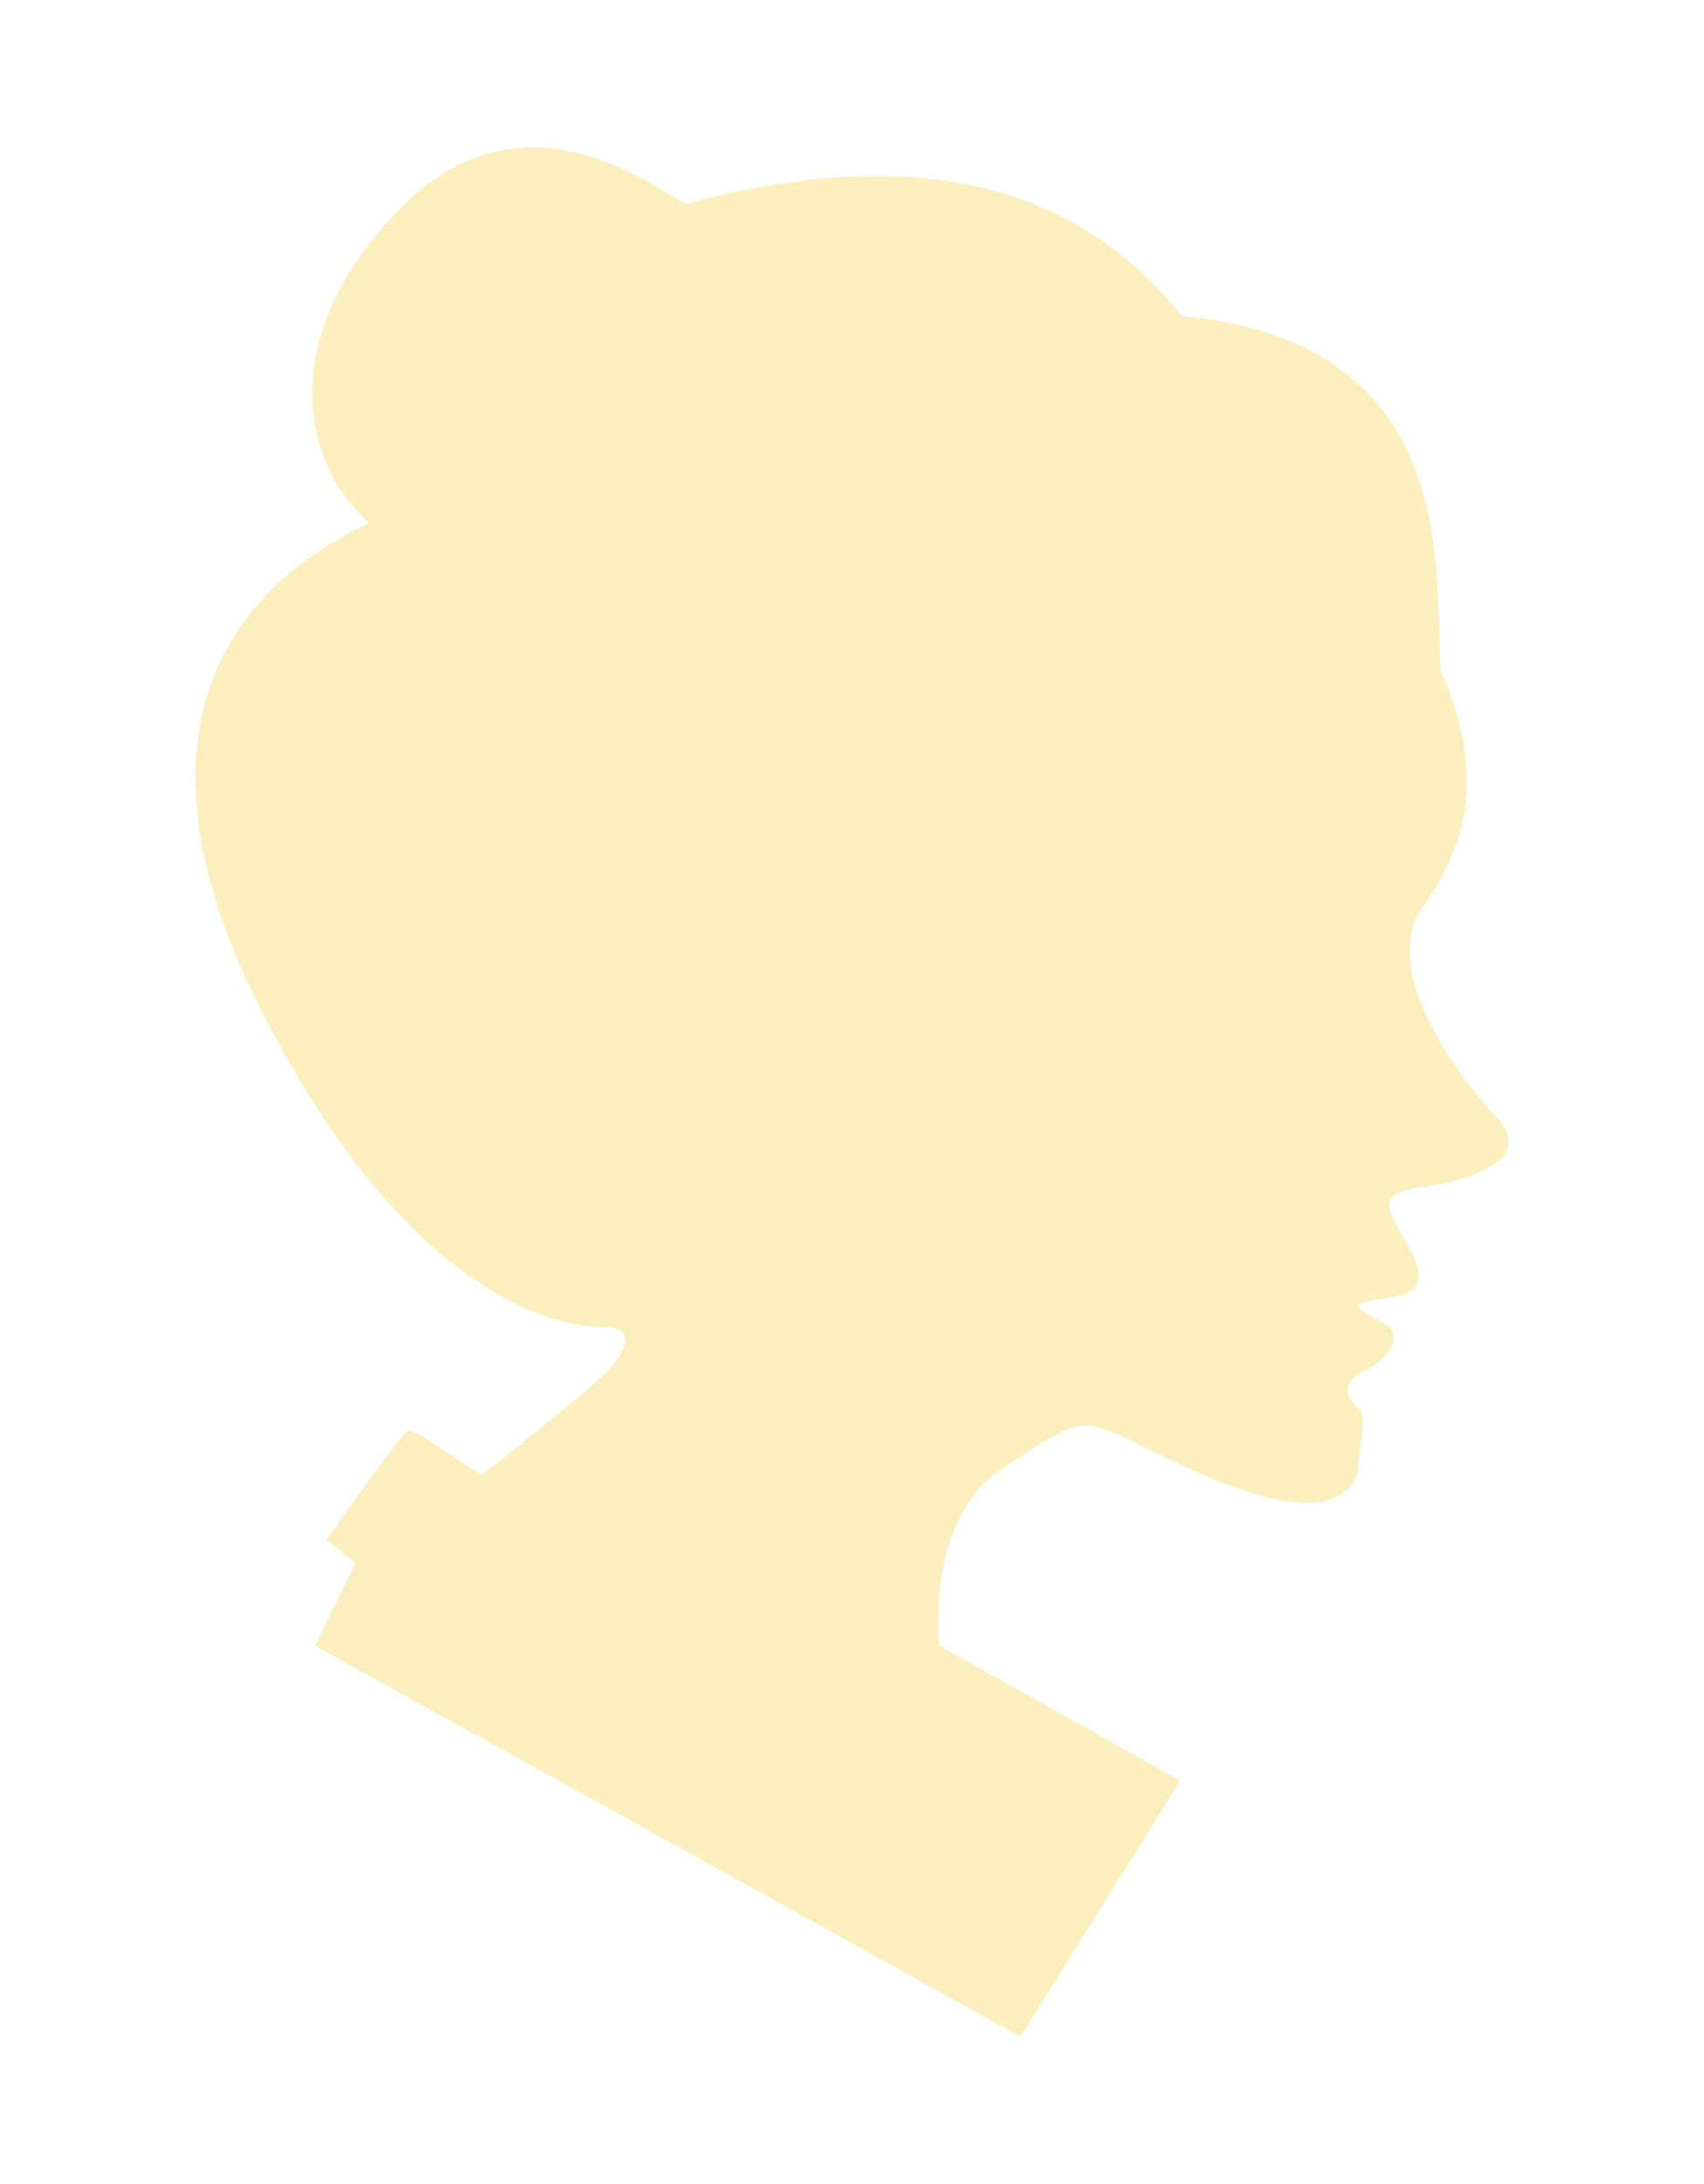
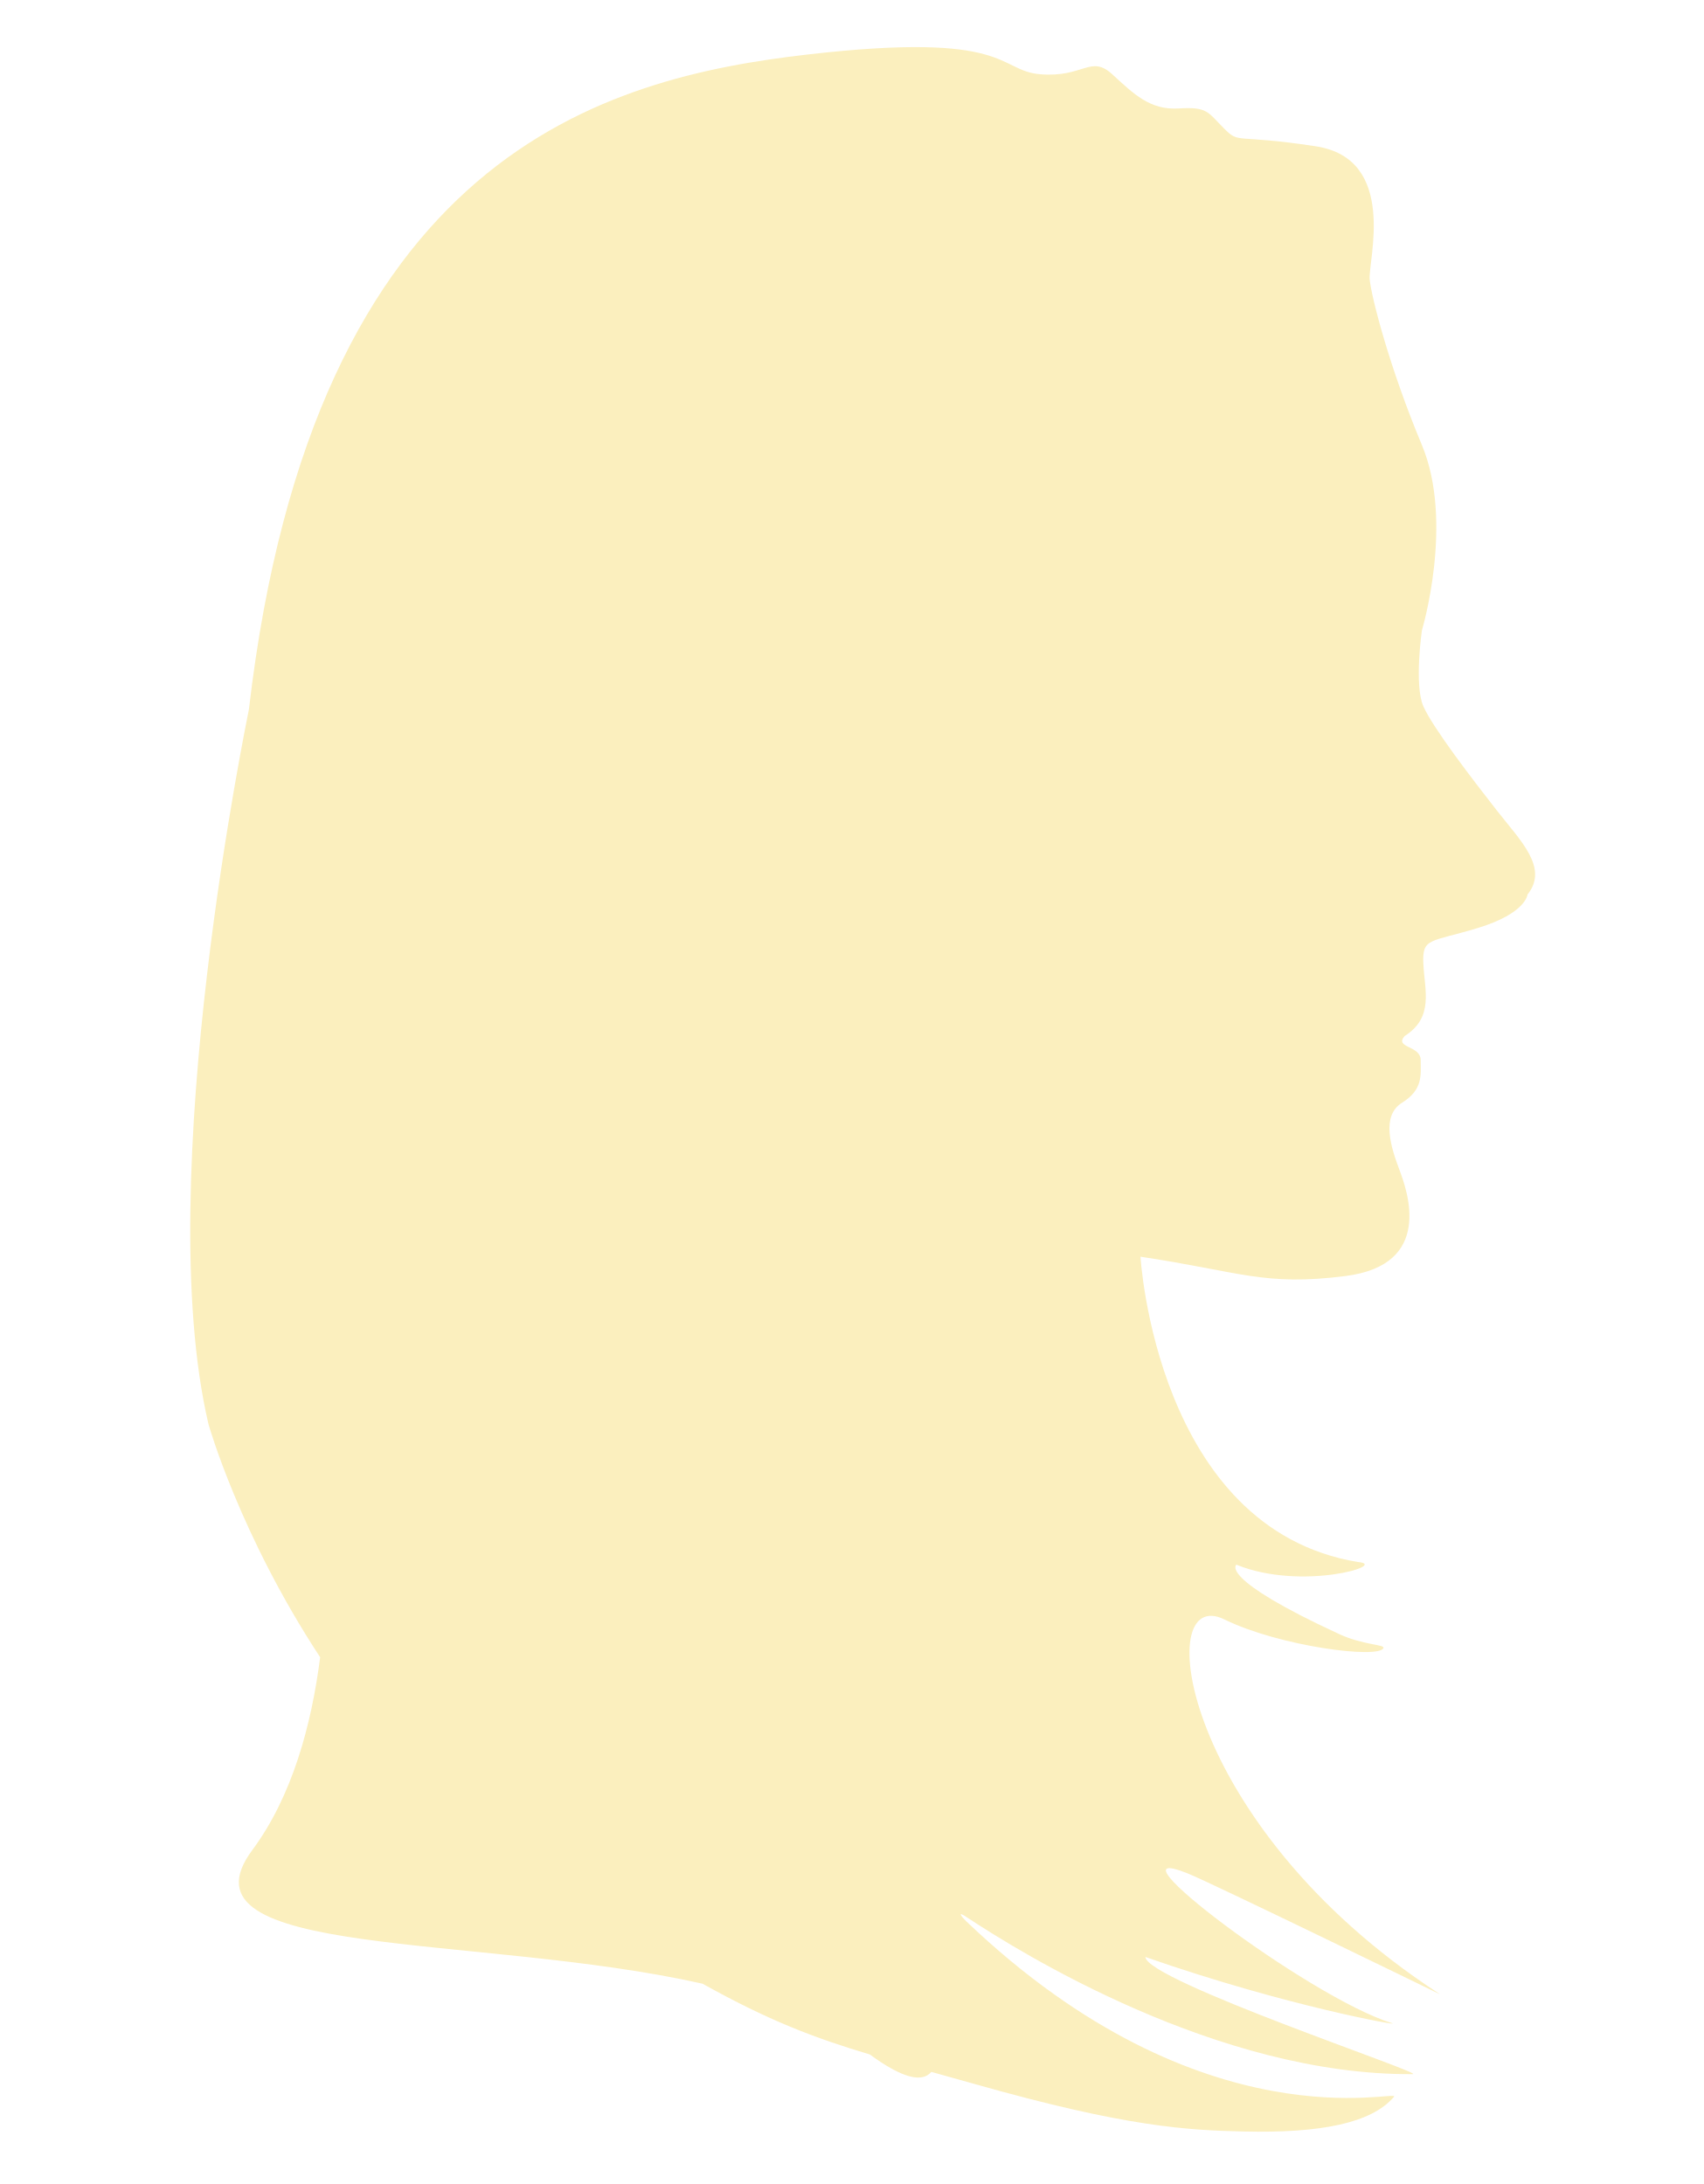
- <svg xmlns="http://www.w3.org/2000/svg" version="1.1" class="silhouette" x="0px" y="0px" width="195px" height="250px" viewBox="0 0 195 250" enable-background="new 0 0 195 250" xml:space="preserve">
-   <path fill="#fbefbe" d="M107.538,188.391c0,0-1.799-14.399,7.201-20.313c8.998-5.914,8.74-6.171,16.455-2.314  c7.715,3.857,21.342,10.284,24.172,2.828c0.514-5.142,1.027-6.685,0-7.456c-1.029-0.771-2.158-2.828,0.592-4.114  s5.066-4.114,2.236-5.657c-2.828-1.543-4.115-2.057-0.771-2.571c3.344-0.514,6.17-0.772,4.371-4.886  c-1.799-4.114-5.564-7.199,0.561-7.971s13.324-3.343,8.953-7.972s-13.629-16.971-8.484-24.171c5.143-7.2,7.199-15.428,2.057-26.999  c-0.771-11.058,2.572-37.542-29.57-40.628c-5.656-6.428-19.285-22.886-56.828-12.857c-3.084-1.285-18.256-14.142-32.656,0.516  c-14.398,14.656-11.314,29.312-3.6,35.998c-6.172,3.086-32.398,15.942-12.6,55.284c19.799,39.343,40.113,36.771,40.113,36.771  s5.4,0.516-2.57,7.201c-7.973,6.685-12.086,9.771-12.086,9.771s-7.457-5.144-8.229-5.144s-9.514,12.601-9.514,12.601l3.342,2.571  l-4.629,9.514l80.742,44.742l18.256-29.313L107.538,188.391z" />
+ <svg xmlns="http://www.w3.org/2000/svg" version="1.1" id="Layer_1" x="0px" y="0px" width="195px" height="250px" viewBox="0 0 195 250" enable-background="new 0 0 195 250" xml:space="preserve">
+   <path fill="#FBEFBE" d="M28.486,81.192C35.899,17.489,69.284,8.901,92.462,6.234c23.281-2.679,21.633,1.854,26.577,2.266  c4.945,0.412,5.769-2.266,8.24,0c2.473,2.267,4.328,4.122,7.624,3.916s3.296,0.412,5.15,2.267s1.03,0.618,10.508,2.06  c9.477,1.442,5.975,13.186,6.181,15.246c0.206,2.06,2.266,10.096,5.975,18.955c3.708,8.859,0,21.221,0,21.221  s-0.902,6.238,0.167,8.683s5.654,8.405,8.404,11.92c2.751,3.515,5.96,6.571,3.516,9.627c0,0-0.153,2.139-5.655,3.821  c-5.501,1.68-6.418,1.069-6.265,4.126c0.152,3.056,1.222,6.112-2.14,8.252c-1.223,1.375,1.834,1.069,1.834,2.75  s0.306,3.363-2.14,4.89c-2.445,1.528-1.222,5.195-0.306,7.64c0.917,2.446,3.989,10.9-6.154,12.191  c-9.352,1.19-12.072-0.51-23.465-2.211c0,0,1.807,31.129,24.882,34.949c3.667,0.305-6.418,3.361-13.907,0.305  c0,0-2.139,1.527,11.768,7.946c2.743,1.267,5.234,1.177,5.061,1.599c-0.523,1.264-11.898-0.186-18.203-3.279  c-8.371-4.109-5.1,23.416,24.401,42.725c0.088,0.059,0.173,0.119,0.259,0.177c0,0-26.035-12.696-28.874-13.835  c-10.22-4.094,13.842,14.191,23.394,17.148c1.352,0.42-12.025-1.912-28.22-7.576c0.161,2.734,32.205,13.4,30.595,13.412  c-22.334,0.152-44.904-13.907-51.084-17.994c-1.128-0.748-0.537-0.003,0.016,0.523c27.147,25.91,49.752,19.09,48.92,20.066  c-2.567,3.013-8.357,4.176-17.199,3.969c-6.396-0.148-13.348-0.49-30.783-5.434c-1.768-0.502-3.41-0.957-4.96-1.387  c-1.036,1.225-3.226,0.799-7.036-1.994c-6.305-1.881-11.597-3.885-19.15-8.104c-25.775-5.78-60.834-2.757-51.527-15.285  c4.573-6.157,6.782-14.335,7.771-22.081c-9.22-14.033-12.78-26.684-12.78-26.684C17.249,134.895,28.453,81.477,28.486,81.192z" />
</svg>
